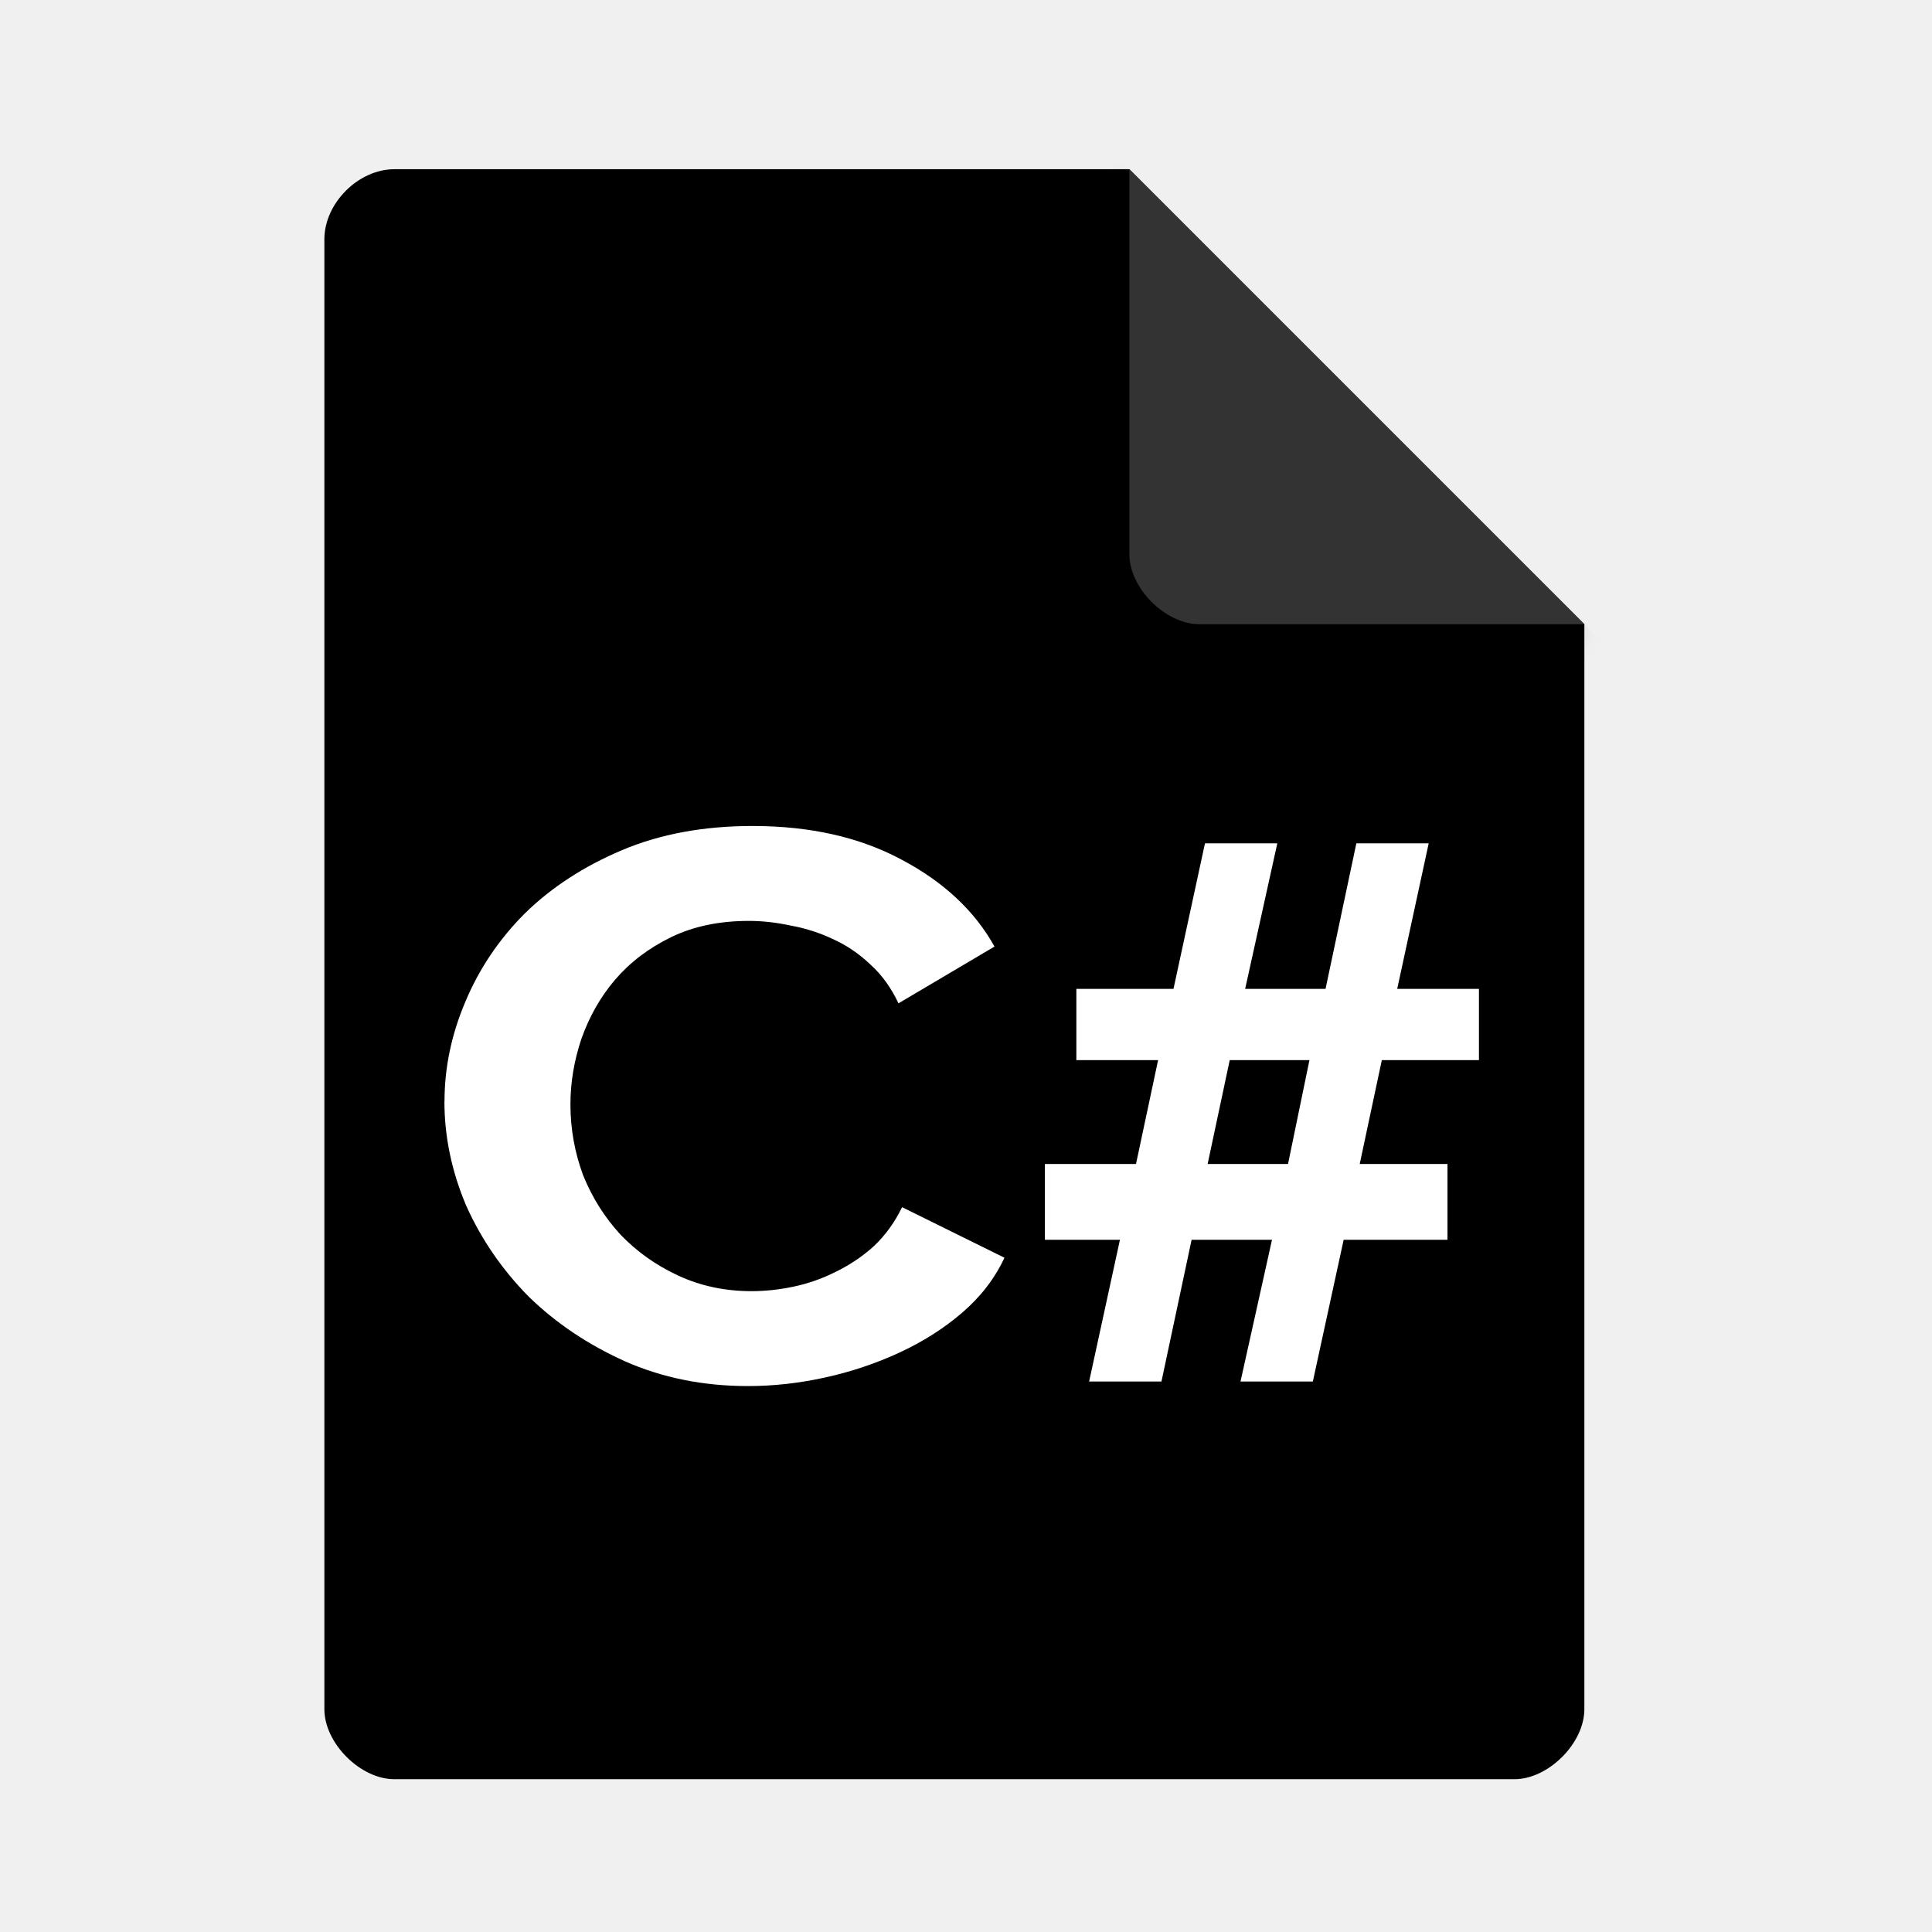
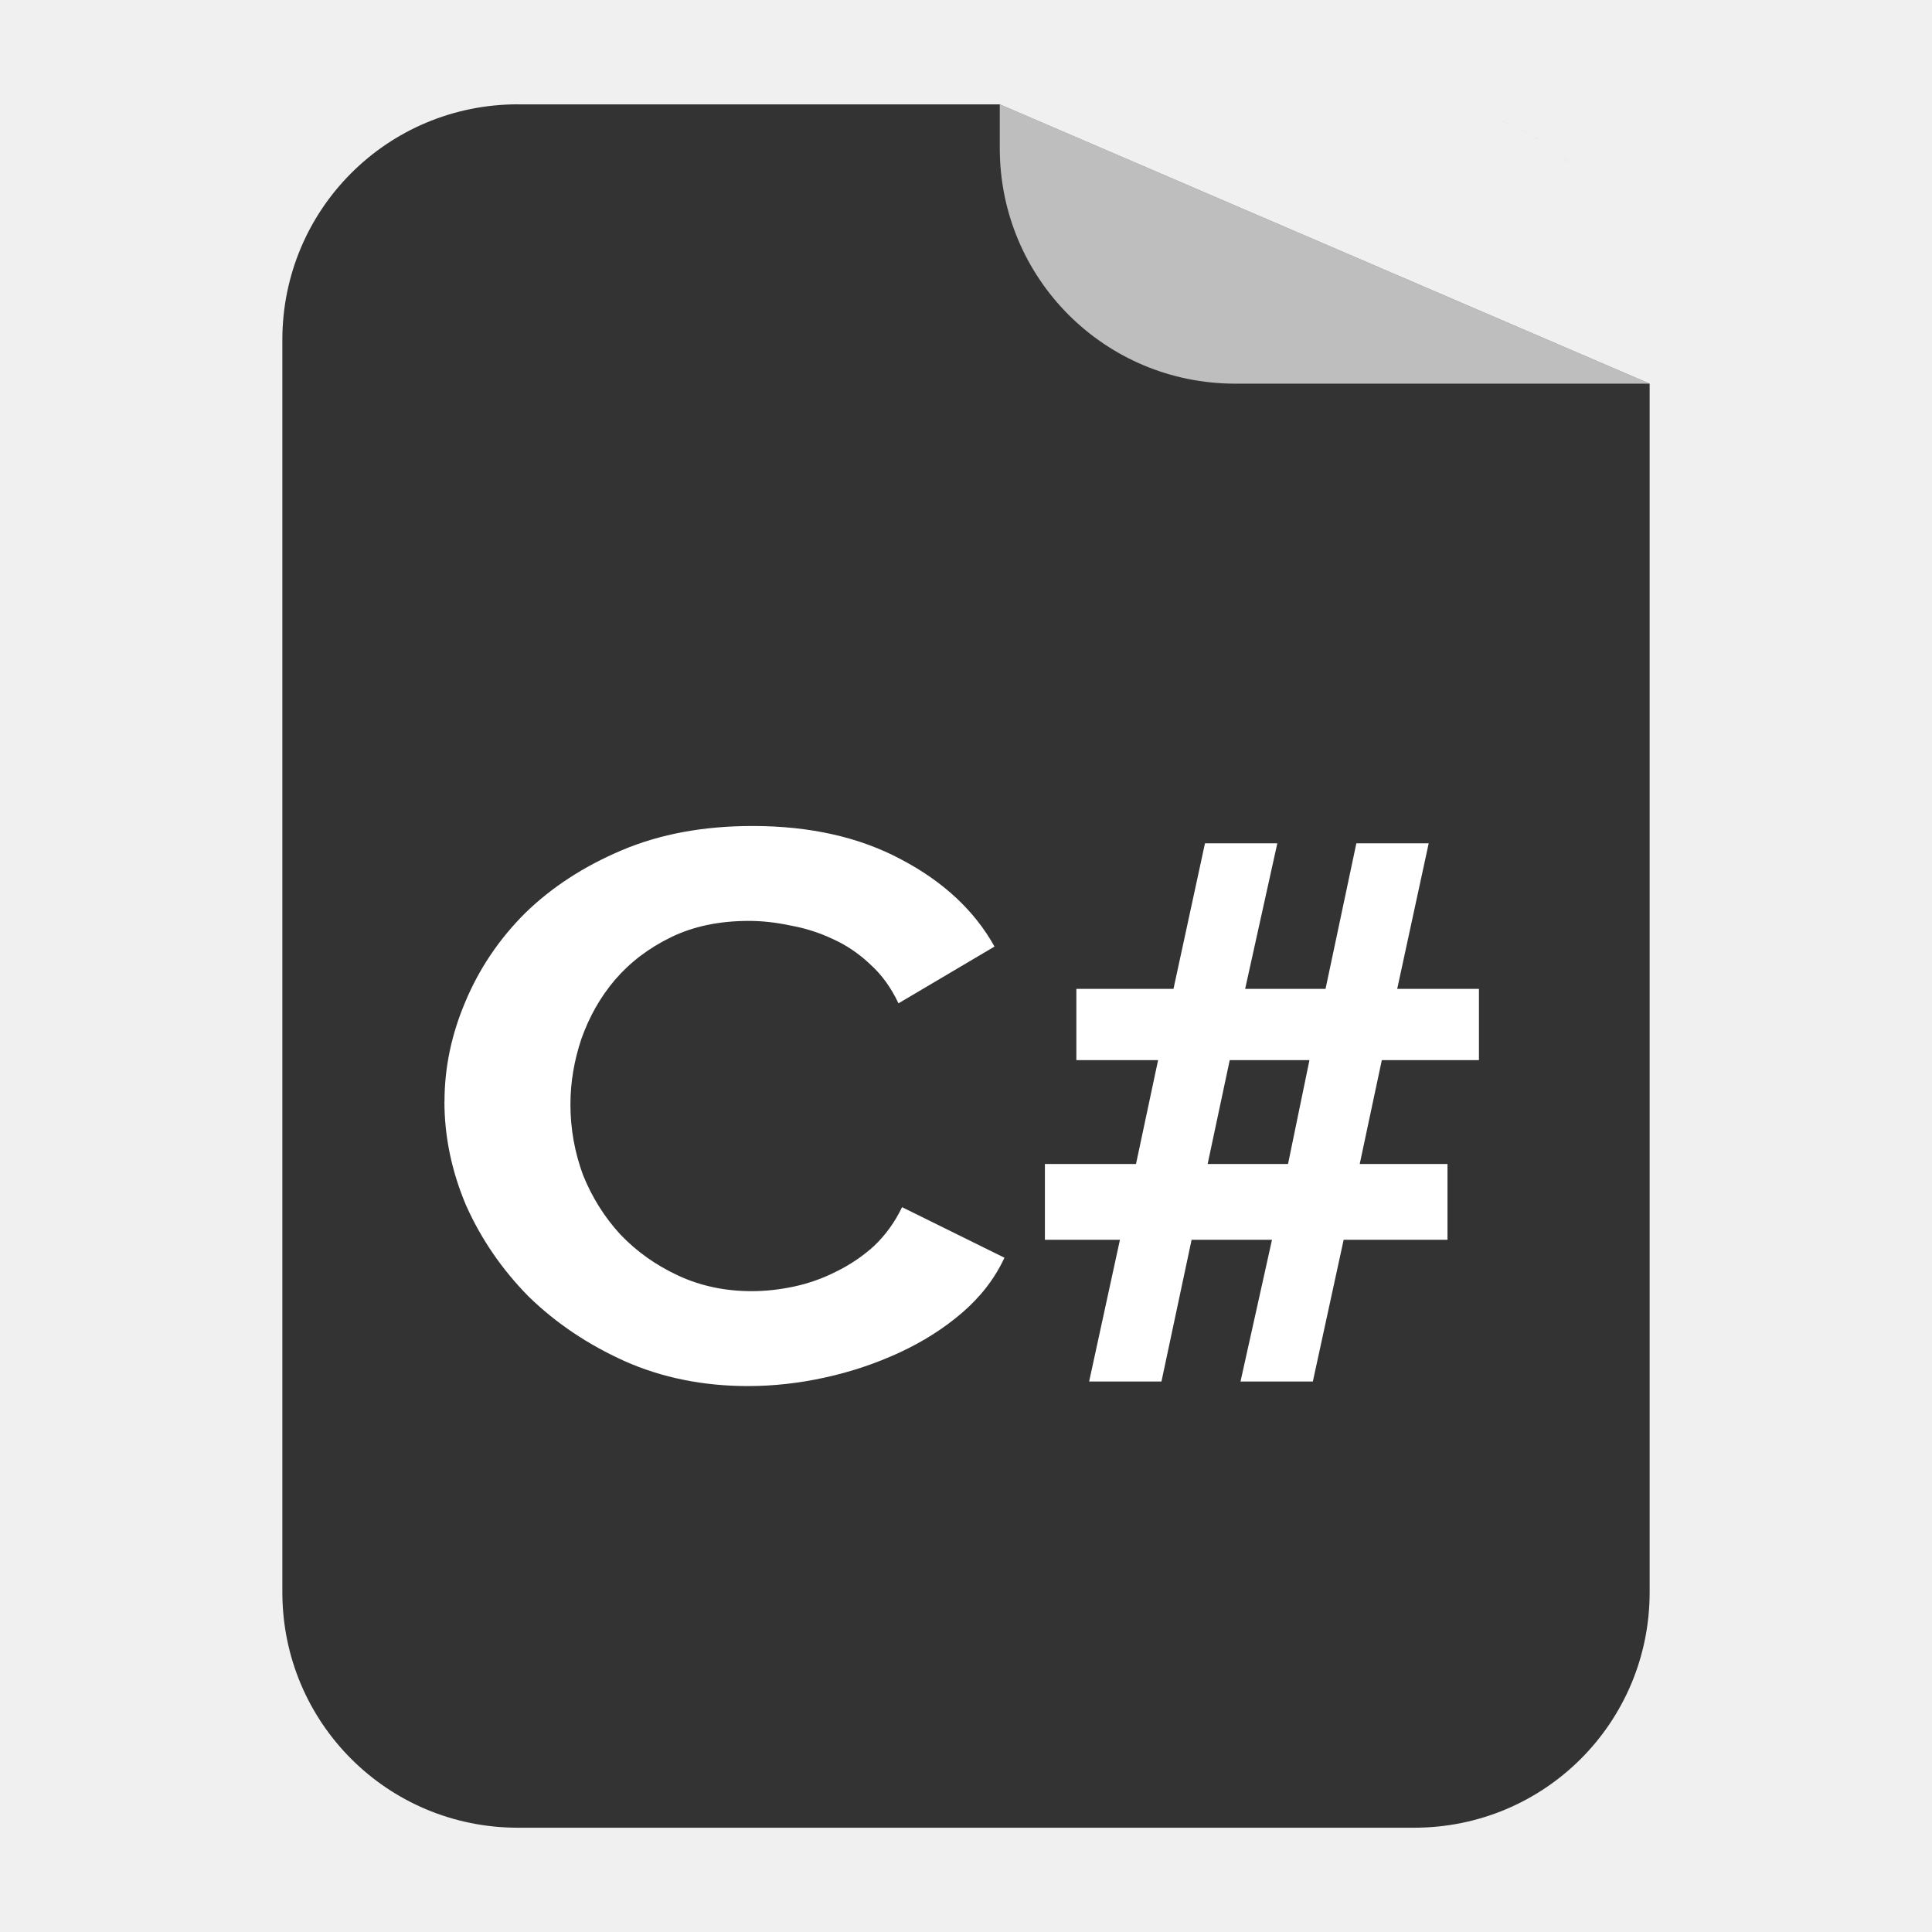
<svg xmlns="http://www.w3.org/2000/svg" width="48" viewBox="0 0 48 48" height="48" id="svg2" version="1.1">
  <defs id="defs18">
    <clipPath id="clipPath4157" clipPathUnits="userSpaceOnUse">
      <path style="fill:#f9f8f2;fill-opacity:1;stroke-width:1.007" id="path4159" d="m 27.643,3.295 13.086,13.086 -11.072,0 c -0.978,0 -2.013,-1.035 -2.013,-2.013 l 0,-11.072 z" />
    </clipPath>
-     <filter height="1.12" y="-0.06" width="1.12" x="-0.06" id="filter4201" style="color-interpolation-filters:sRGB">
-       <feGaussianBlur id="feGaussianBlur4203" stdDeviation="0.283" />
-     </filter>
  </defs>
-   <path d="m 9.798,4.204 c -0.894,0 -1.739,0.845 -1.739,1.739 l 0,36.522 c 0,0.845 0.894,1.739 1.739,1.739 l 27.826,0 c 0.845,0 1.739,-0.894 1.739,-1.739 l 0,-26.957 L 28.059,4.204 Z" id="path4" style="fill:#000000;fill-opacity:1;stroke-width:0.87" />
+   <path style="opacity:1;fill:#333333;fill-opacity:1;stroke:none;stroke-width:9.3;stroke-miterlimit:4;stroke-dasharray:none;stroke-opacity:1" d="m 12.867,2.592 c -3.242,0 -5.852,2.61 -5.852,5.852 l 0,31.113 c 0,3.242 2.61,5.852 5.852,5.852 l 22.266,0 c 3.242,0 5.852,-2.61 5.852,-5.852 l 0,-30.025 -16.145,-6.939 -11.973,0 z m 22.865,0.029 c 0.394,0.04 0.778,0.119 1.145,0.232 C 36.51,2.74 36.127,2.661 35.732,2.621 Z m 1.145,0.232 c 0.55,0.17 1.064,0.42 1.531,0.734 -0.467,-0.315 -0.981,-0.564 -1.531,-0.734 z m 1.982,1.07 c 0.144,0.119 0.282,0.247 0.414,0.379 C 39.141,4.17 39.004,4.043 38.859,3.924 Z" id="rect4193-6" />
+   <path style="opacity:0.683;fill:#ffffff;fill-opacity:1;stroke:none;stroke-width:9.3;stroke-miterlimit:4;stroke-dasharray:none;stroke-opacity:1" d="m 40.984,9.531 -16.145,-6.939 0,1.088 c 0,3.242 2.61,5.852 5.852,5.852 l 10.293,0 z" id="rect4142-00" />
  <g transform="matrix(0.7966575,0,0,0.9015119,5.388274,3.92711)" id="g10" style="fill:#ffffff;fill-opacity:1">
    <path d="m 39.359,24.86 -3.029,0 -0.689,2.862 2.737,0 0,2.089 -3.238,0 -0.961,3.906 -2.256,0 0.982,-3.906 -2.507,0 -0.94,3.906 -2.256,0 0.961,-3.906 -2.34,0 0,-2.089 2.841,0 0.689,-2.862 -2.549,0 0,-1.964 3.029,0 0.982,-4.011 2.256,0 -1.003,4.011 2.507,0 0.961,-4.011 2.256,0 -0.982,4.011 2.549,0 0,1.964 m -5.954,2.862 0.668,-2.862 -2.486,0 -0.689,2.862 2.507,0" id="path14" style="fill:#ffffff;fill-opacity:1" />
  </g>
-   <path d="m 28.248,4.271 11.304,11.304 -9.565,0 c -0.845,0 -1.739,-0.894 -1.739,-1.739 l 0,-9.565 z" id="path8-3" style="fill:#000000;fill-opacity:0.392;stroke-width:0.87;filter:url(#filter4201)" clip-path="url(#clipPath4157)" transform="translate(-0.289287,0.203584)" />
-   <path d="m 28.059,4.204 11.304,11.304 -9.565,0 c -0.845,0 -1.739,-0.894 -1.739,-1.739 l 0,-9.565 z" id="path8" style="fill:#333333;fill-opacity:1;stroke-width:0.87" />
  <g transform="matrix(0.7159217,0,0,0.6145044,1.304348,11.03557)" id="g10-1" style="fill:#ffffff;fill-opacity:1">
    <path d="m 13.604,26.569 c -10e-7,-1.363 0.241,-2.704 0.723,-4.025 0.482,-1.342 1.174,-2.537 2.075,-3.585 0.922,-1.048 2.044,-1.897 3.365,-2.547 1.321,-0.65 2.83,-0.975 4.528,-0.975 1.992,2.2e-5 3.711,0.451 5.157,1.352 1.468,0.901 2.547,2.075 3.239,3.522 l -3.333,2.296 c -0.253,-0.629 -0.578,-1.153 -0.976,-1.572 -0.398,-0.441 -0.838,-0.787 -1.321,-1.038 -0.461,-0.252 -0.943,-0.43 -1.446,-0.535 -0.503,-0.126 -0.985,-0.188 -1.447,-0.188 -1.027,1.8e-5 -1.929,0.22 -2.704,0.66 -0.776,0.44 -1.426,1.017 -1.95,1.73 -0.503,0.692 -0.891,1.488 -1.163,2.39 -0.252,0.88 -0.377,1.761 -0.377,2.642 -6e-6,0.985 0.147,1.939 0.44,2.862 0.314,0.901 0.744,1.698 1.289,2.39 0.566,0.692 1.237,1.247 2.013,1.667 0.776,0.419 1.625,0.629 2.547,0.629 0.482,3e-6 0.975,-0.063 1.478,-0.189 0.503,-0.126 0.985,-0.325 1.446,-0.597 0.482,-0.273 0.922,-0.618 1.321,-1.038 0.398,-0.44 0.723,-0.964 0.975,-1.572 l 3.553,2.044 c -0.335,0.839 -0.828,1.583 -1.478,2.233 -0.629,0.629 -1.352,1.163 -2.17,1.604 -0.818,0.44 -1.677,0.776 -2.579,1.006 -0.901,0.231 -1.792,0.346 -2.673,0.346 -1.551,0 -2.977,-0.335 -4.277,-1.006 -1.279,-0.671 -2.39,-1.541 -3.333,-2.61 -0.922,-1.09 -1.646,-2.317 -2.17,-3.679 -0.503,-1.384 -0.755,-2.788 -0.755,-4.214" id="path12" style="fill:#ffffff;fill-opacity:1" />
  </g>
</svg>
